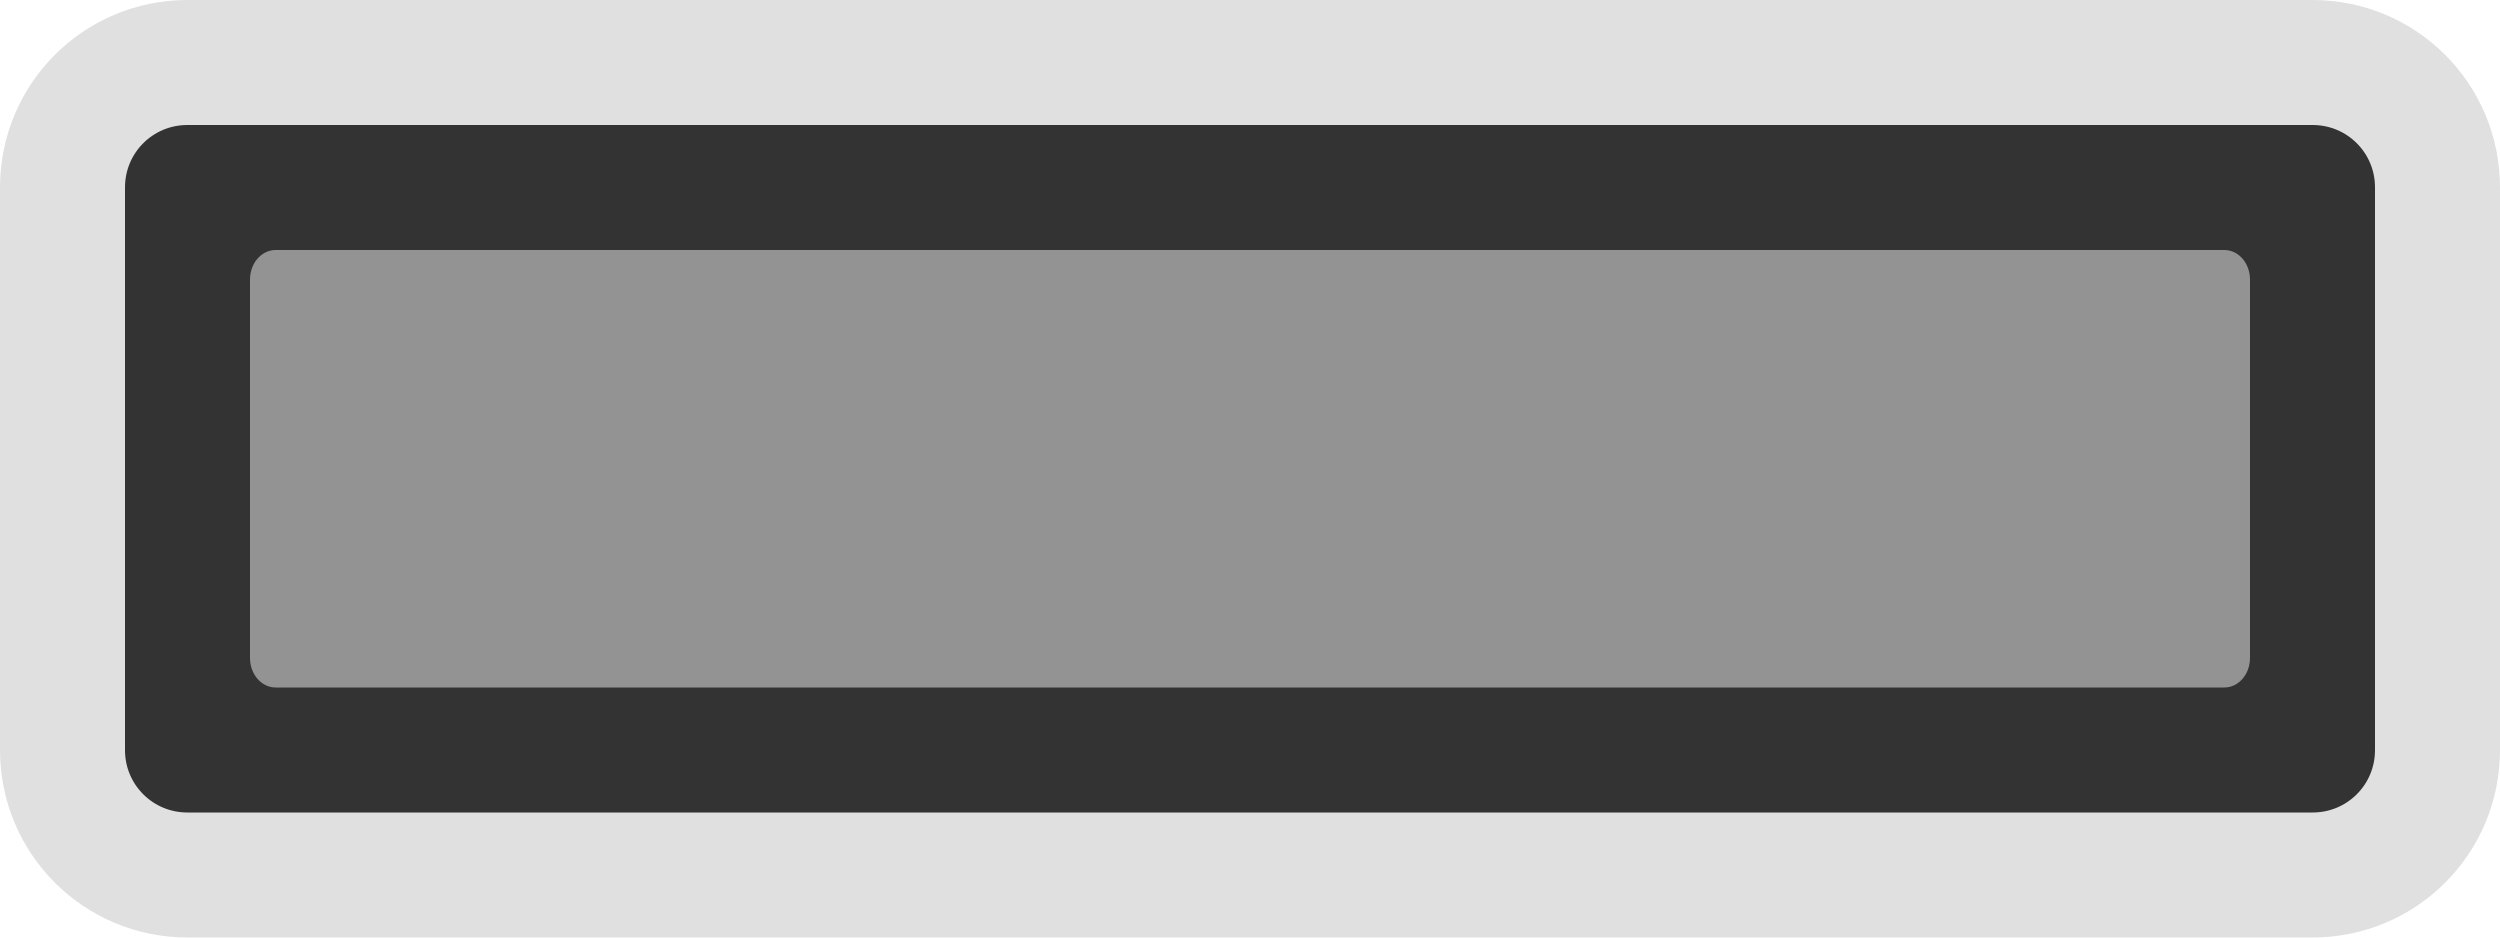
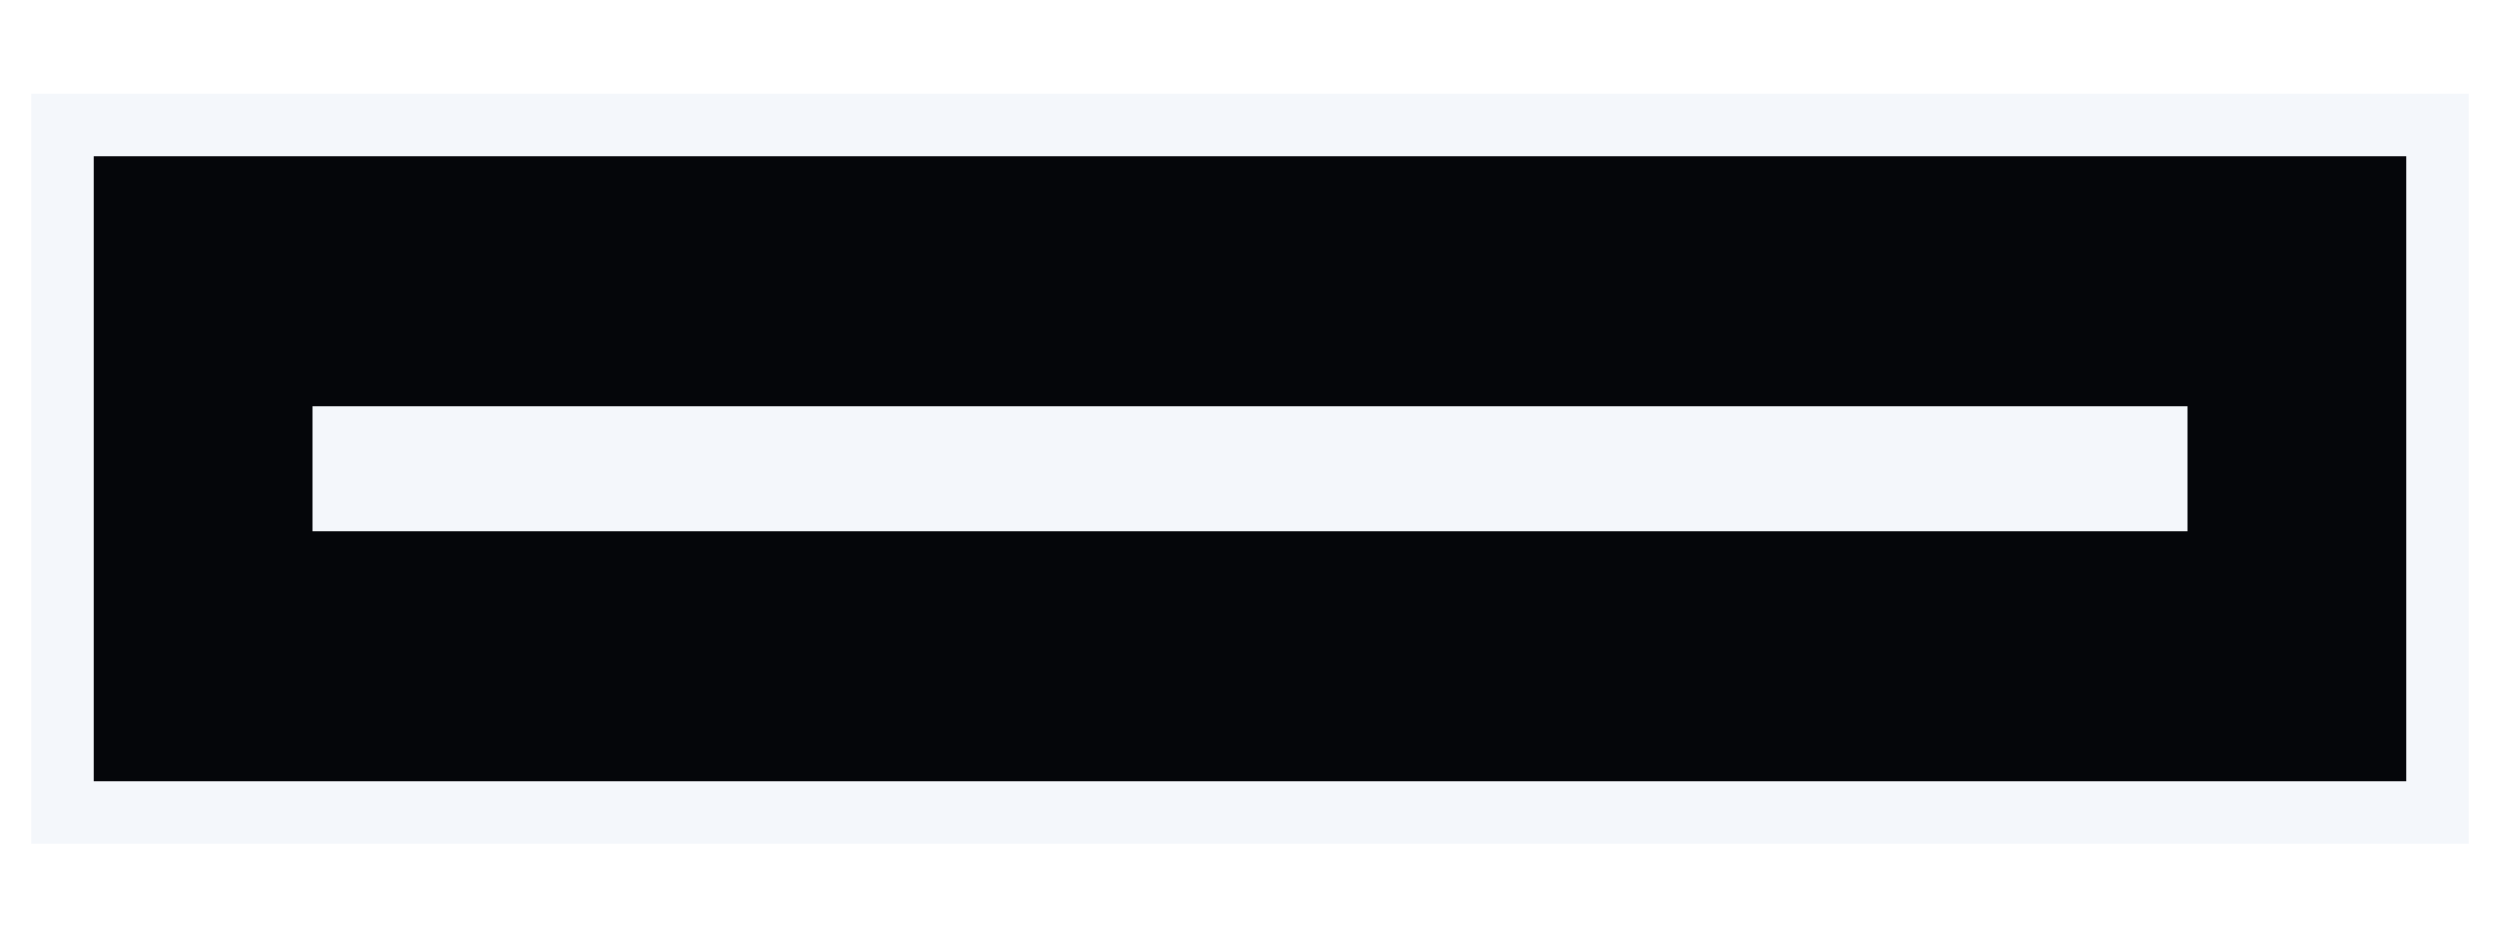
- <svg xmlns="http://www.w3.org/2000/svg" width="40" height="15" version="1.1">
-   <style />
-   <path d="m1 12v-9c0-1.108 0.892-2 2-2h34c1.108 0 2 0.892 2 2v9c0 1.108-0.892 2-2 2h-34c-1.108 0-2-0.892-2-2z" fill="#333" stroke="#e0e0e0" stroke-width="2" />
-   <path d="m35.589 11h-31.178c-0.228 0-0.411-0.211-0.411-0.474v-6.052c0-0.263 0.183-0.474 0.411-0.474h31.178c0.228 0 0.411 0.211 0.411 0.474v6.052c0 0.263-0.183 0.474-0.411 0.474z" fill="#939393" />
+ <svg xmlns="http://www.w3.org/2000/svg" width="40" height="15" viewBox="0 0 40 15">
+   <rect x="1" y="2" width="38" height="11" fill="#05060a" stroke="#f4f7fb" stroke-width="1" />
+   <path d="M5 7.5H35" stroke="#f4f7fb" stroke-width="2" />
</svg>
